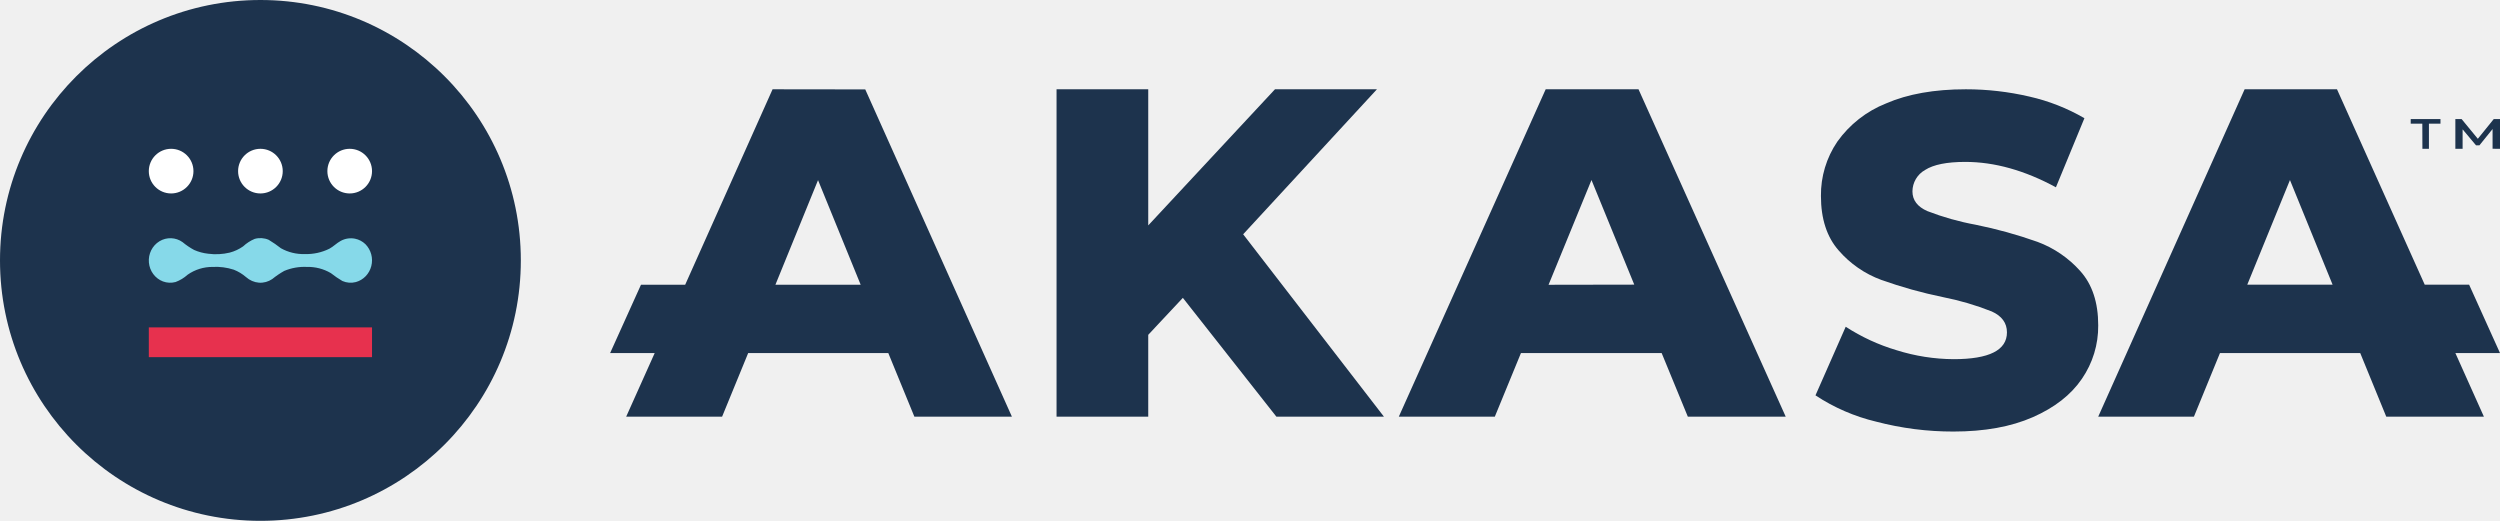
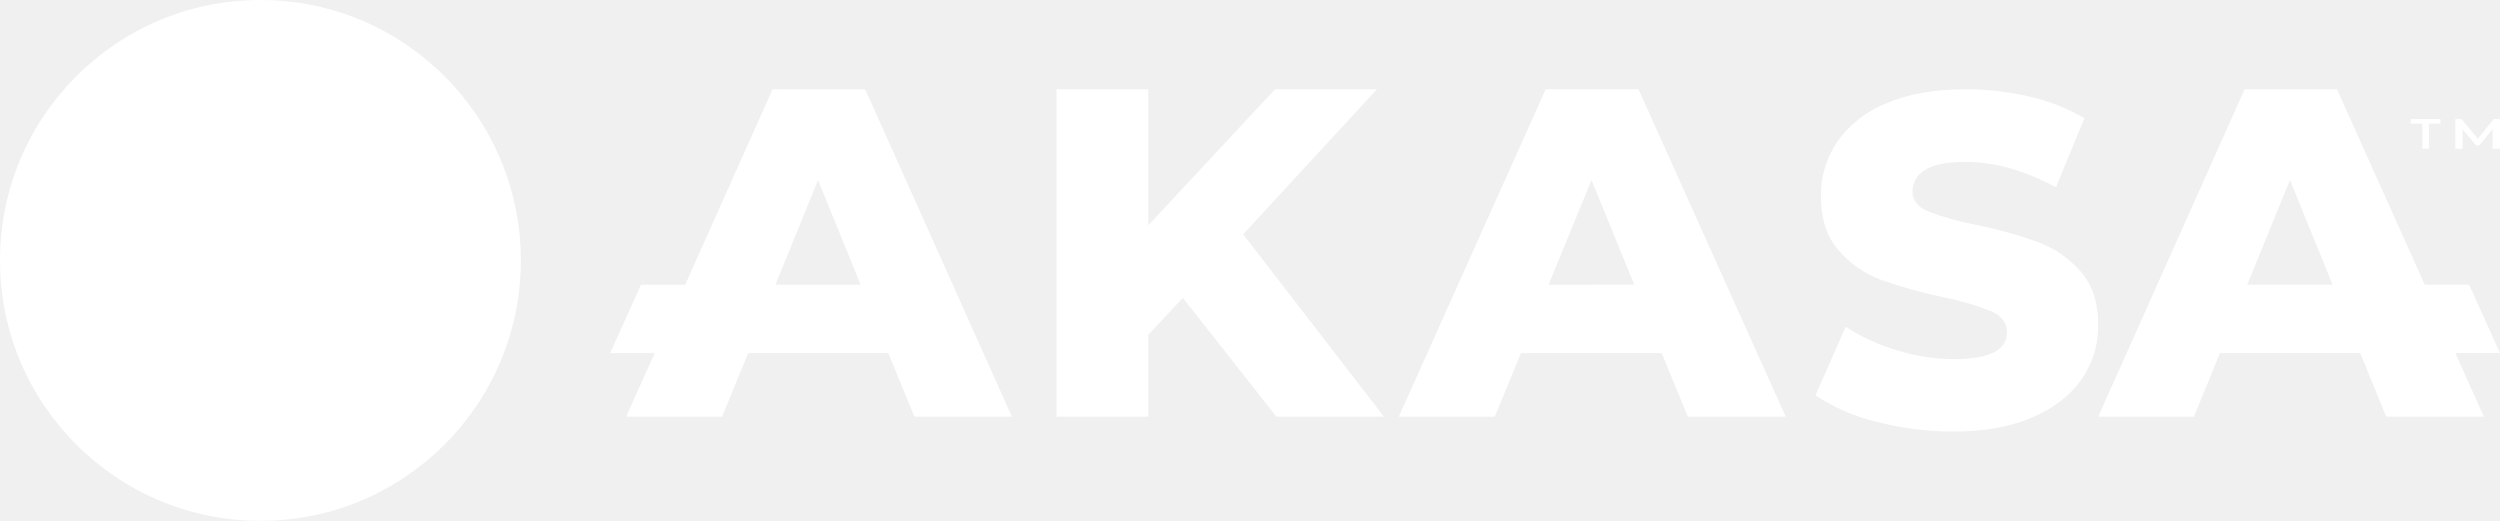
- <svg xmlns="http://www.w3.org/2000/svg" width="168" height="35" version="1.1">
-   <g id="Akasa-Logo-/-FullColor" stroke="none" stroke-width="1" fill="none" fill-rule="evenodd">
-     <g id="Akasa-Logo_FullColor">
-       <circle id="Oval" fill="#1D334D" fill-rule="nonzero" cx="17.5" cy="17.5" r="17.5" />
-       <circle id="Oval" fill="#FFF" fill-rule="nonzero" cx="11.5" cy="11.5" r="1.5" />
-       <circle id="Oval" fill="#FFF" fill-rule="nonzero" cx="17.5" cy="11.5" r="1.5" />
-       <circle id="Oval" fill="#FFF" fill-rule="nonzero" cx="23.5" cy="11.5" r="1.5" />
-       <path d="M23.856 16.04a1.421 1.421 0 00-.954.145c-.276.148-.494.382-.77.53a3.483 3.483 0 01-1.654.358 3.093 3.093 0 01-1.597-.389 8.178 8.178 0 00-.827-.57 1.416 1.416 0 00-.933-.063c-.288.118-.553.29-.783.505a2.806 2.806 0 01-.904.42 3.985 3.985 0 01-1.448.074 3.245 3.245 0 01-.938-.251 4.676 4.676 0 01-.78-.528 1.407 1.407 0 00-1.551-.059c-.485.294-.762.85-.711 1.428.05.578.42 1.074.946 1.273.271.1.565.114.844.04a2.53 2.53 0 00.814-.494 2.9 2.9 0 011.682-.522c.48-.025.96.037 1.417.186.301.117.58.286.828.5.241.216.544.347.863.373.315.023.63-.063.894-.243a5.76 5.76 0 01.805-.547 3.494 3.494 0 011.517-.269 3.023 3.023 0 011.618.417c.247.195.506.372.775.53.285.124.6.149.9.072.51-.138.909-.55 1.043-1.078a1.548 1.548 0 00-.396-1.47 1.414 1.414 0 00-.7-.368z" id="Path" fill="#86D9E9" fill-rule="nonzero" />
-       <path id="Rectangle" fill="#E7314E" fill-rule="nonzero" d="M10 22h15v2H10z" />
-       <path id="Path" d="M52 20h6l-3-7zm99 0h6l-2.999-7zm-47 0h6l-3-7z" />
-       <path d="M51.917 6l-5.872 13.132h-2.97L41 23.727h2.995L42.079 28h6.446l1.752-4.273h9.417L61.446 28H68L58.145 6.008 51.917 6zm.192 13.132l2.863-7.027 2.864 7.027h-5.727z" id="Shape" fill="#1D334D" fill-rule="nonzero" />
-       <path id="Path" fill="#1D334D" fill-rule="nonzero" d="M92.53 6h-6.852l-8.516 9.147V6H71v22h6.162v-5.5l2.325-2.484L85.773 28H93l-9.46-12.256z" />
-       <path d="M103.87 6L94 28h6.452l1.756-4.275h9.455L113.422 28H120l-9.892-22h-6.238zm.193 13.137l2.885-7.04 2.874 7.03-5.76.01z" id="Shape" fill="#1D334D" fill-rule="nonzero" />
-       <path d="M136.923 16.254a30.322 30.322 0 00-4.16-1.152 17.899 17.899 0 01-3.242-.915c-.67-.294-1.005-.736-1.005-1.326a1.662 1.662 0 01.848-1.438c.566-.362 1.466-.543 2.702-.543 1.966 0 3.997.569 6.092 1.706l1.915-4.643a13.12 13.12 0 00-3.701-1.454c-1.4-.326-2.832-.49-4.268-.489-2.117 0-3.901.316-5.355.948a7.346 7.346 0 00-3.282 2.573 6.362 6.362 0 00-1.1 3.65c0 1.537.398 2.758 1.194 3.662a6.945 6.945 0 002.859 1.975 30.83 30.83 0 004.144 1.158c1.12.22 2.22.543 3.282.964.678.305 1.021.775 1.021 1.405 0 1.2-1.194 1.801-3.582 1.801-1.3-.007-2.59-.21-3.83-.6a13.14 13.14 0 01-3.423-1.579L122 26.568a12.764 12.764 0 004.085 1.769 20.31 20.31 0 005.181.663c2.095 0 3.874-.322 5.338-.965 1.465-.643 2.563-1.5 3.296-2.573a6.228 6.228 0 001.1-3.6c0-1.538-.403-2.754-1.208-3.649a7.203 7.203 0 00-2.869-1.959z" id="Path" fill="#1D334D" fill-rule="nonzero" />
-       <path d="M168 23.725l-2.076-4.596h-2.983L157.046 6h-6.207L141 28h6.432l1.75-4.275h9.425l1.75 4.275h6.561l-1.917-4.275H168zm-16.983-4.596l2.868-7.03 2.865 7.03h-5.733z" id="Shape" fill="#1D334D" fill-rule="nonzero" />
-       <path id="Path" fill="#1D334D" fill-rule="nonzero" d="M162.78 8.31H162V8h2v.31h-.776V10h-.438zm4.721 1.686V8.67l-.884 1.097h-.228l-.902-1.076V10H165V8h.419l1.091 1.327L167.581 8H168v2z" />
-     </g>
+ <svg xmlns="http://www.w3.org/2000/svg" width="168" height="35" viewBox="0 0 168 35" fill="none">
+   <g clip-path="url(#clip0_1_50)">
+     <path d="M17.5 35C27.165 35 35 27.165 35 17.5C35 7.835 27.165 0 17.5 0C7.835 0 0 7.835 0 17.5C0 27.165 7.835 35 17.5 35Z" fill="white" />
+     <path d="M11.5 13C12.328 13 13 12.328 13 11.5C13 10.672 12.328 10 11.5 10C10.672 10 10 10.672 10 11.5C10 12.328 10.672 13 11.5 13Z" fill="white" />
+     <path d="M17.5 13C18.328 13 19 12.328 19 11.5C19 10.672 18.328 10 17.5 10C16.672 10 16 10.672 16 11.5C16 12.328 16.672 13 17.5 13Z" fill="white" />
+     <path d="M23.5 13C24.328 13 25 12.328 25 11.5C25 10.672 24.328 10 23.5 10C22.672 10 22 10.672 22 11.5C22 12.328 22.672 13 23.5 13Z" fill="white" />
+     <path d="M23.856 16.04C23.531 15.976 23.193 16.027 22.902 16.185C22.626 16.333 22.408 16.567 22.132 16.715C21.619 16.968 21.05 17.091 20.478 17.073C19.92 17.09 19.369 16.955 18.881 16.684C18.617 16.477 18.341 16.287 18.054 16.114C17.759 15.988 17.43 15.966 17.121 16.051C16.833 16.169 16.568 16.341 16.338 16.556C16.064 16.749 15.758 16.891 15.434 16.976C14.96 17.089 14.469 17.114 13.986 17.05C13.662 17.014 13.346 16.929 13.048 16.799C12.771 16.65 12.51 16.473 12.268 16.271C12.044 16.11 11.777 16.019 11.501 16.008C11.226 15.998 10.953 16.069 10.717 16.212C10.232 16.506 9.955 17.062 10.006 17.64C10.056 18.218 10.426 18.714 10.952 18.913C11.223 19.013 11.517 19.027 11.796 18.953C12.096 18.841 12.372 18.674 12.61 18.459C13.103 18.115 13.691 17.932 14.292 17.937C14.772 17.912 15.252 17.974 15.709 18.123C16.01 18.24 16.289 18.409 16.537 18.623C16.778 18.839 17.081 18.97 17.4 18.996C17.715 19.019 18.03 18.933 18.294 18.753C18.546 18.548 18.816 18.365 19.099 18.206C19.578 18.005 20.097 17.913 20.616 17.937C21.184 17.921 21.745 18.066 22.234 18.354C22.481 18.549 22.74 18.726 23.009 18.884C23.294 19.008 23.609 19.033 23.909 18.956C24.419 18.818 24.818 18.406 24.952 17.878C25.018 17.62 25.017 17.349 24.947 17.091C24.878 16.833 24.743 16.598 24.556 16.408C24.362 16.221 24.12 16.094 23.856 16.04Z" fill="white" />
+     <path d="M10 22H25V24H10V22Z" fill="white" />
+     <path d="M51.917 6L46.045 19.132H43.075L41 23.727H43.995L42.079 28H48.525L50.277 23.727H59.694L61.446 28H68L58.145 6.008L51.917 6ZM52.109 19.132L54.972 12.105L57.836 19.132H52.109Z" fill="white" />
+     <path d="M92.53 6H85.678L77.162 15.147V6H71V28H77.162V22.5L79.487 20.016L85.773 28H93L83.54 15.744L92.53 6Z" fill="white" />
+     <path d="M103.87 6L94 28H100.452L102.208 23.725H111.663L113.422 28H120L110.108 6H103.87ZM104.063 19.137L106.948 12.097L109.822 19.127L104.062 19.137H104.063Z" fill="white" />
+     <path d="M136.923 16.254C135.565 15.772 134.175 15.387 132.763 15.102C131.656 14.9 130.57 14.593 129.521 14.187C128.851 13.893 128.516 13.451 128.516 12.861C128.518 12.568 128.597 12.28 128.746 12.028C128.895 11.775 129.108 11.567 129.364 11.423C129.93 11.061 130.83 10.88 132.066 10.88C134.032 10.88 136.063 11.449 138.158 12.586L140.073 7.943C138.92 7.273 137.672 6.783 136.372 6.489C134.972 6.163 133.54 5.999 132.104 6C129.987 6 128.203 6.316 126.749 6.948C125.429 7.471 124.289 8.364 123.467 9.521C122.736 10.597 122.352 11.87 122.367 13.171C122.367 14.708 122.765 15.929 123.561 16.833C124.331 17.723 125.315 18.403 126.42 18.808C127.773 19.29 129.157 19.677 130.564 19.966C131.684 20.186 132.784 20.509 133.846 20.93C134.524 21.235 134.867 21.705 134.867 22.335C134.867 23.535 133.673 24.136 131.285 24.136C129.985 24.129 128.695 23.926 127.455 23.536C126.244 23.177 125.091 22.645 124.032 21.957L122 26.568C123.248 27.392 124.63 27.991 126.085 28.337C127.776 28.78 129.518 29.003 131.266 29C133.361 29 135.14 28.678 136.604 28.035C138.069 27.392 139.167 26.535 139.9 25.462C140.629 24.404 141.013 23.147 141 21.862C141 20.324 140.597 19.108 139.792 18.213C139.01 17.336 138.025 16.663 136.923 16.254Z" fill="white" />
+     <path d="M168 23.725L165.924 19.129H162.941L157.046 6H150.839L141 28H147.432L149.182 23.725H158.607L160.357 28H166.918L165.001 23.725H168ZM151.017 19.129L153.885 12.099L156.75 19.129H151.017Z" fill="white" />
+     <path d="M162.78 8.31H162V8H164V8.31H163.224V10H162.786L162.78 8.31ZM167.501 9.996V8.67L166.617 9.767H166.389L165.487 8.691V10H165V8H165.419L166.51 9.327L167.581 8H168V10L167.501 9.996Z" fill="white" />
  </g>
+   <defs>
+     <clipPath id="clip0_1_50">
+       <rect width="168" height="35" fill="white" />
+     </clipPath>
+   </defs>
</svg>
